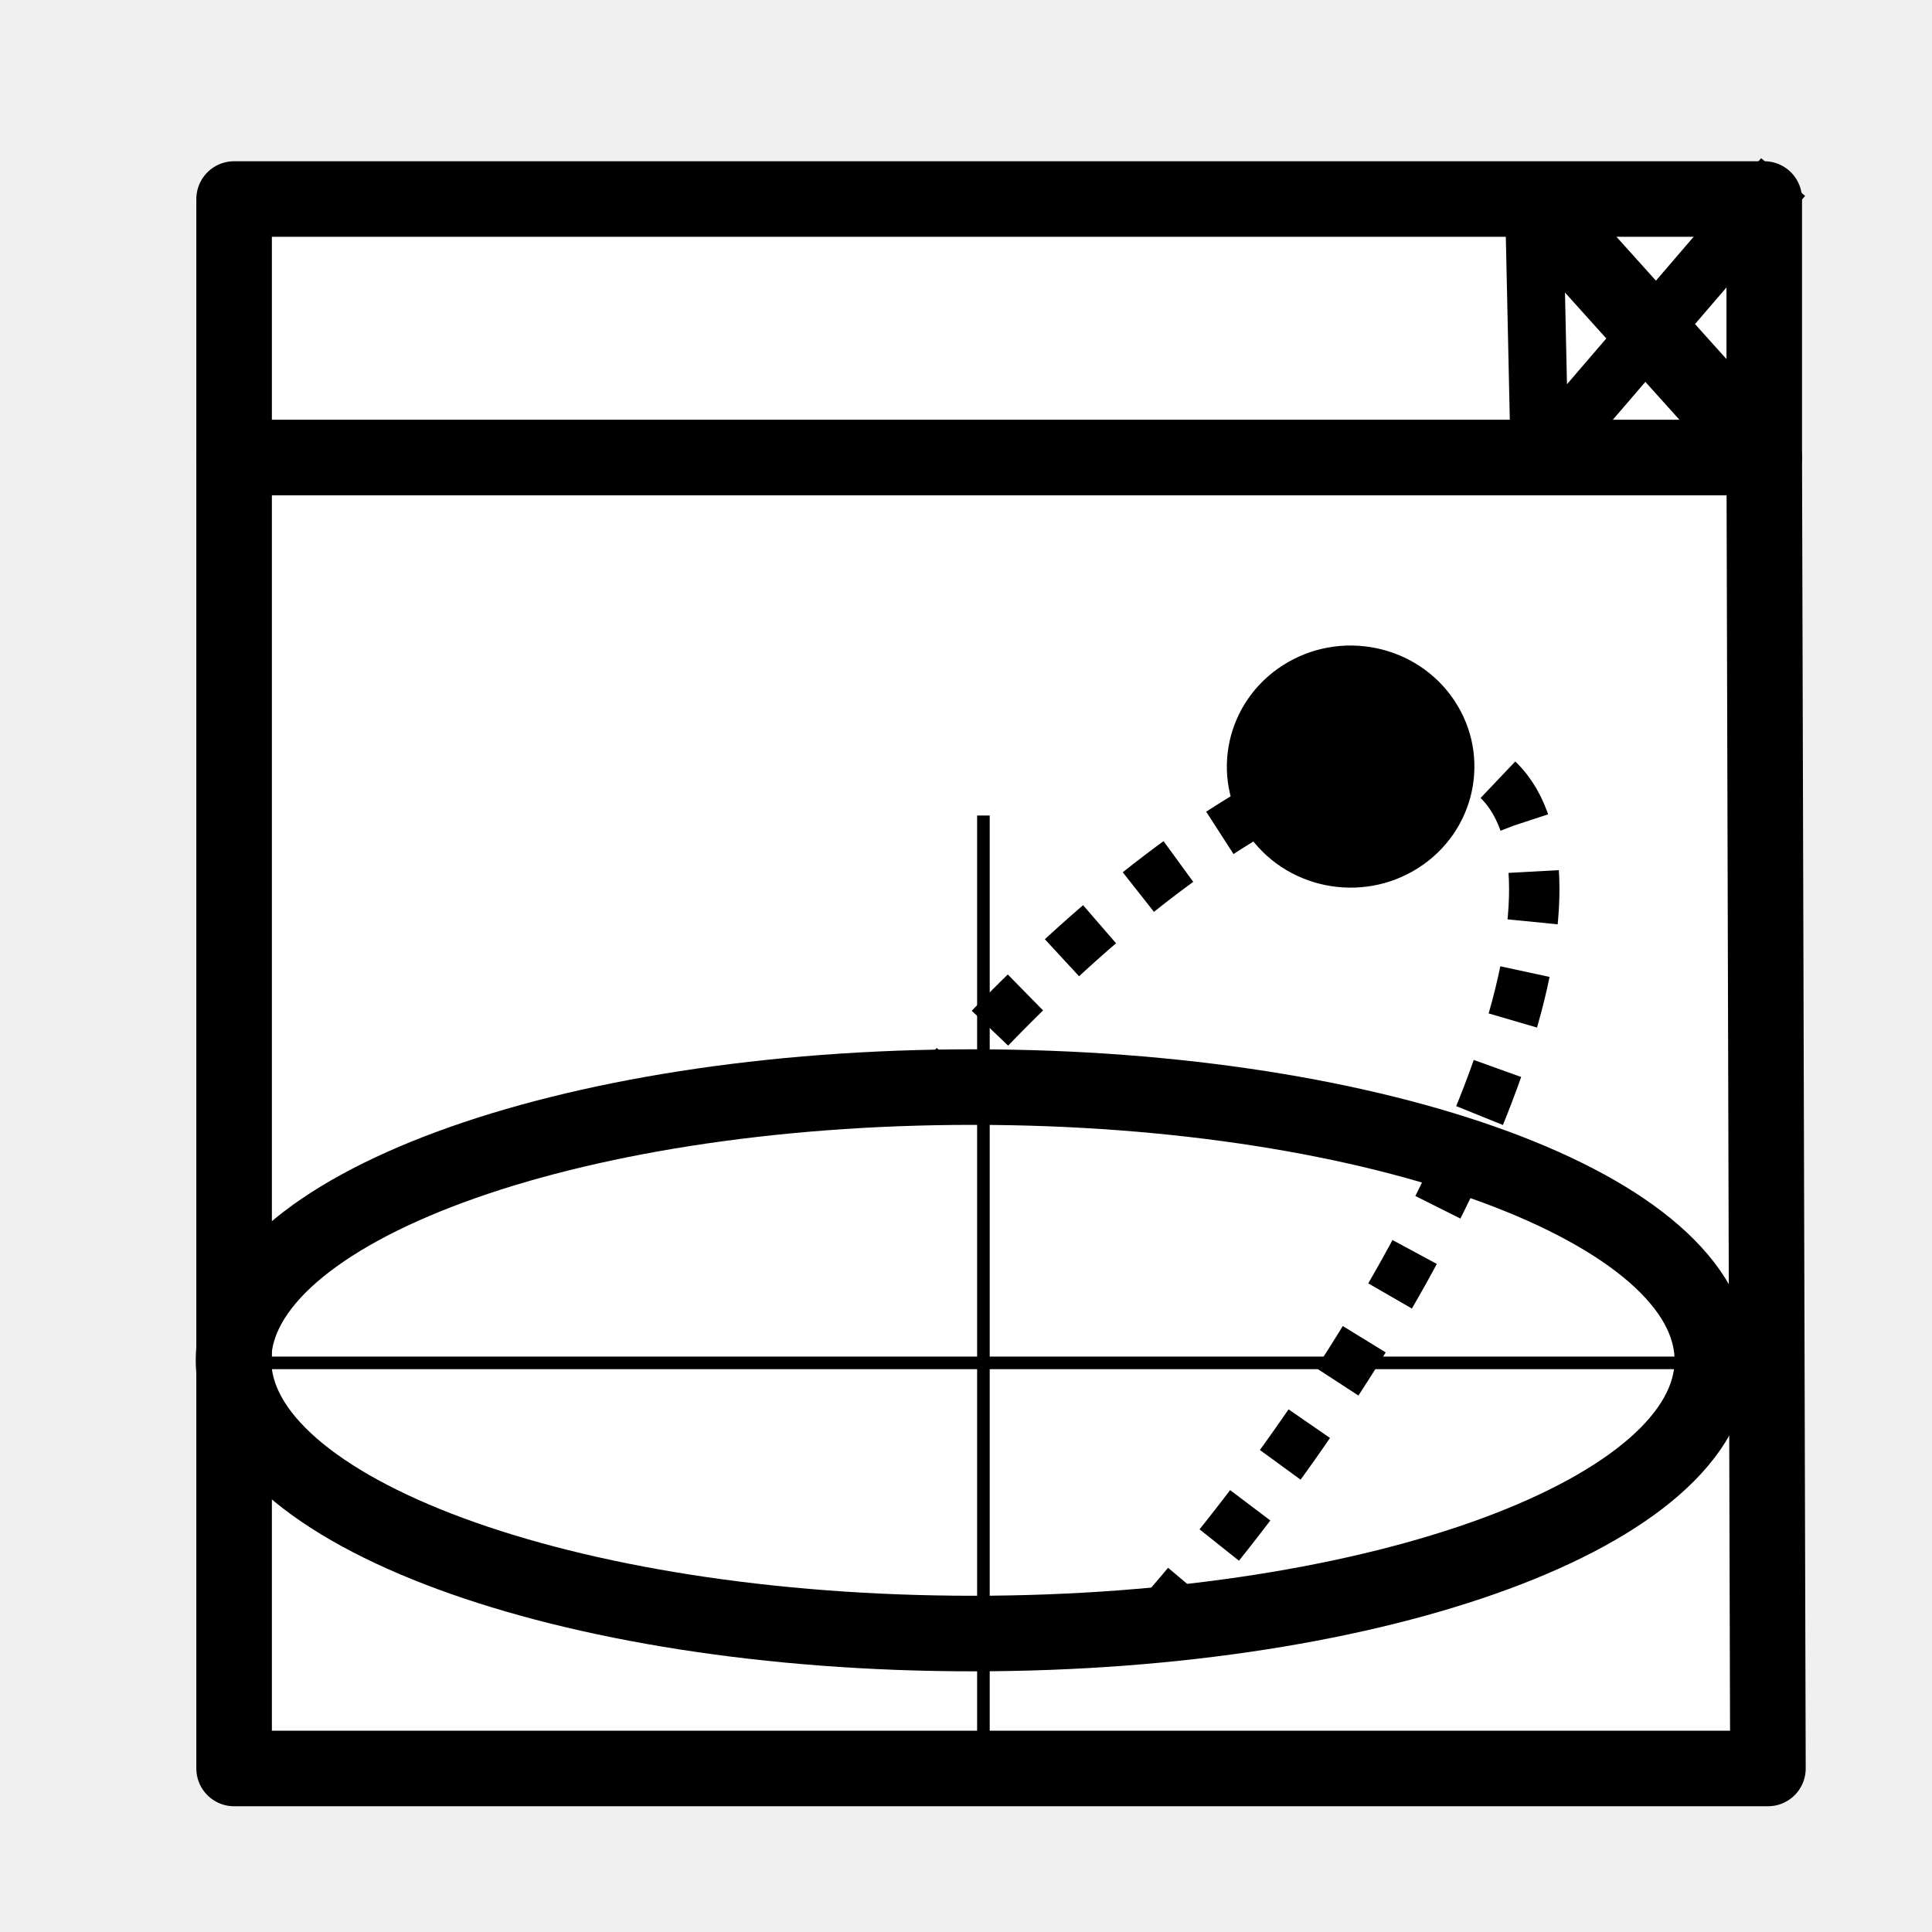
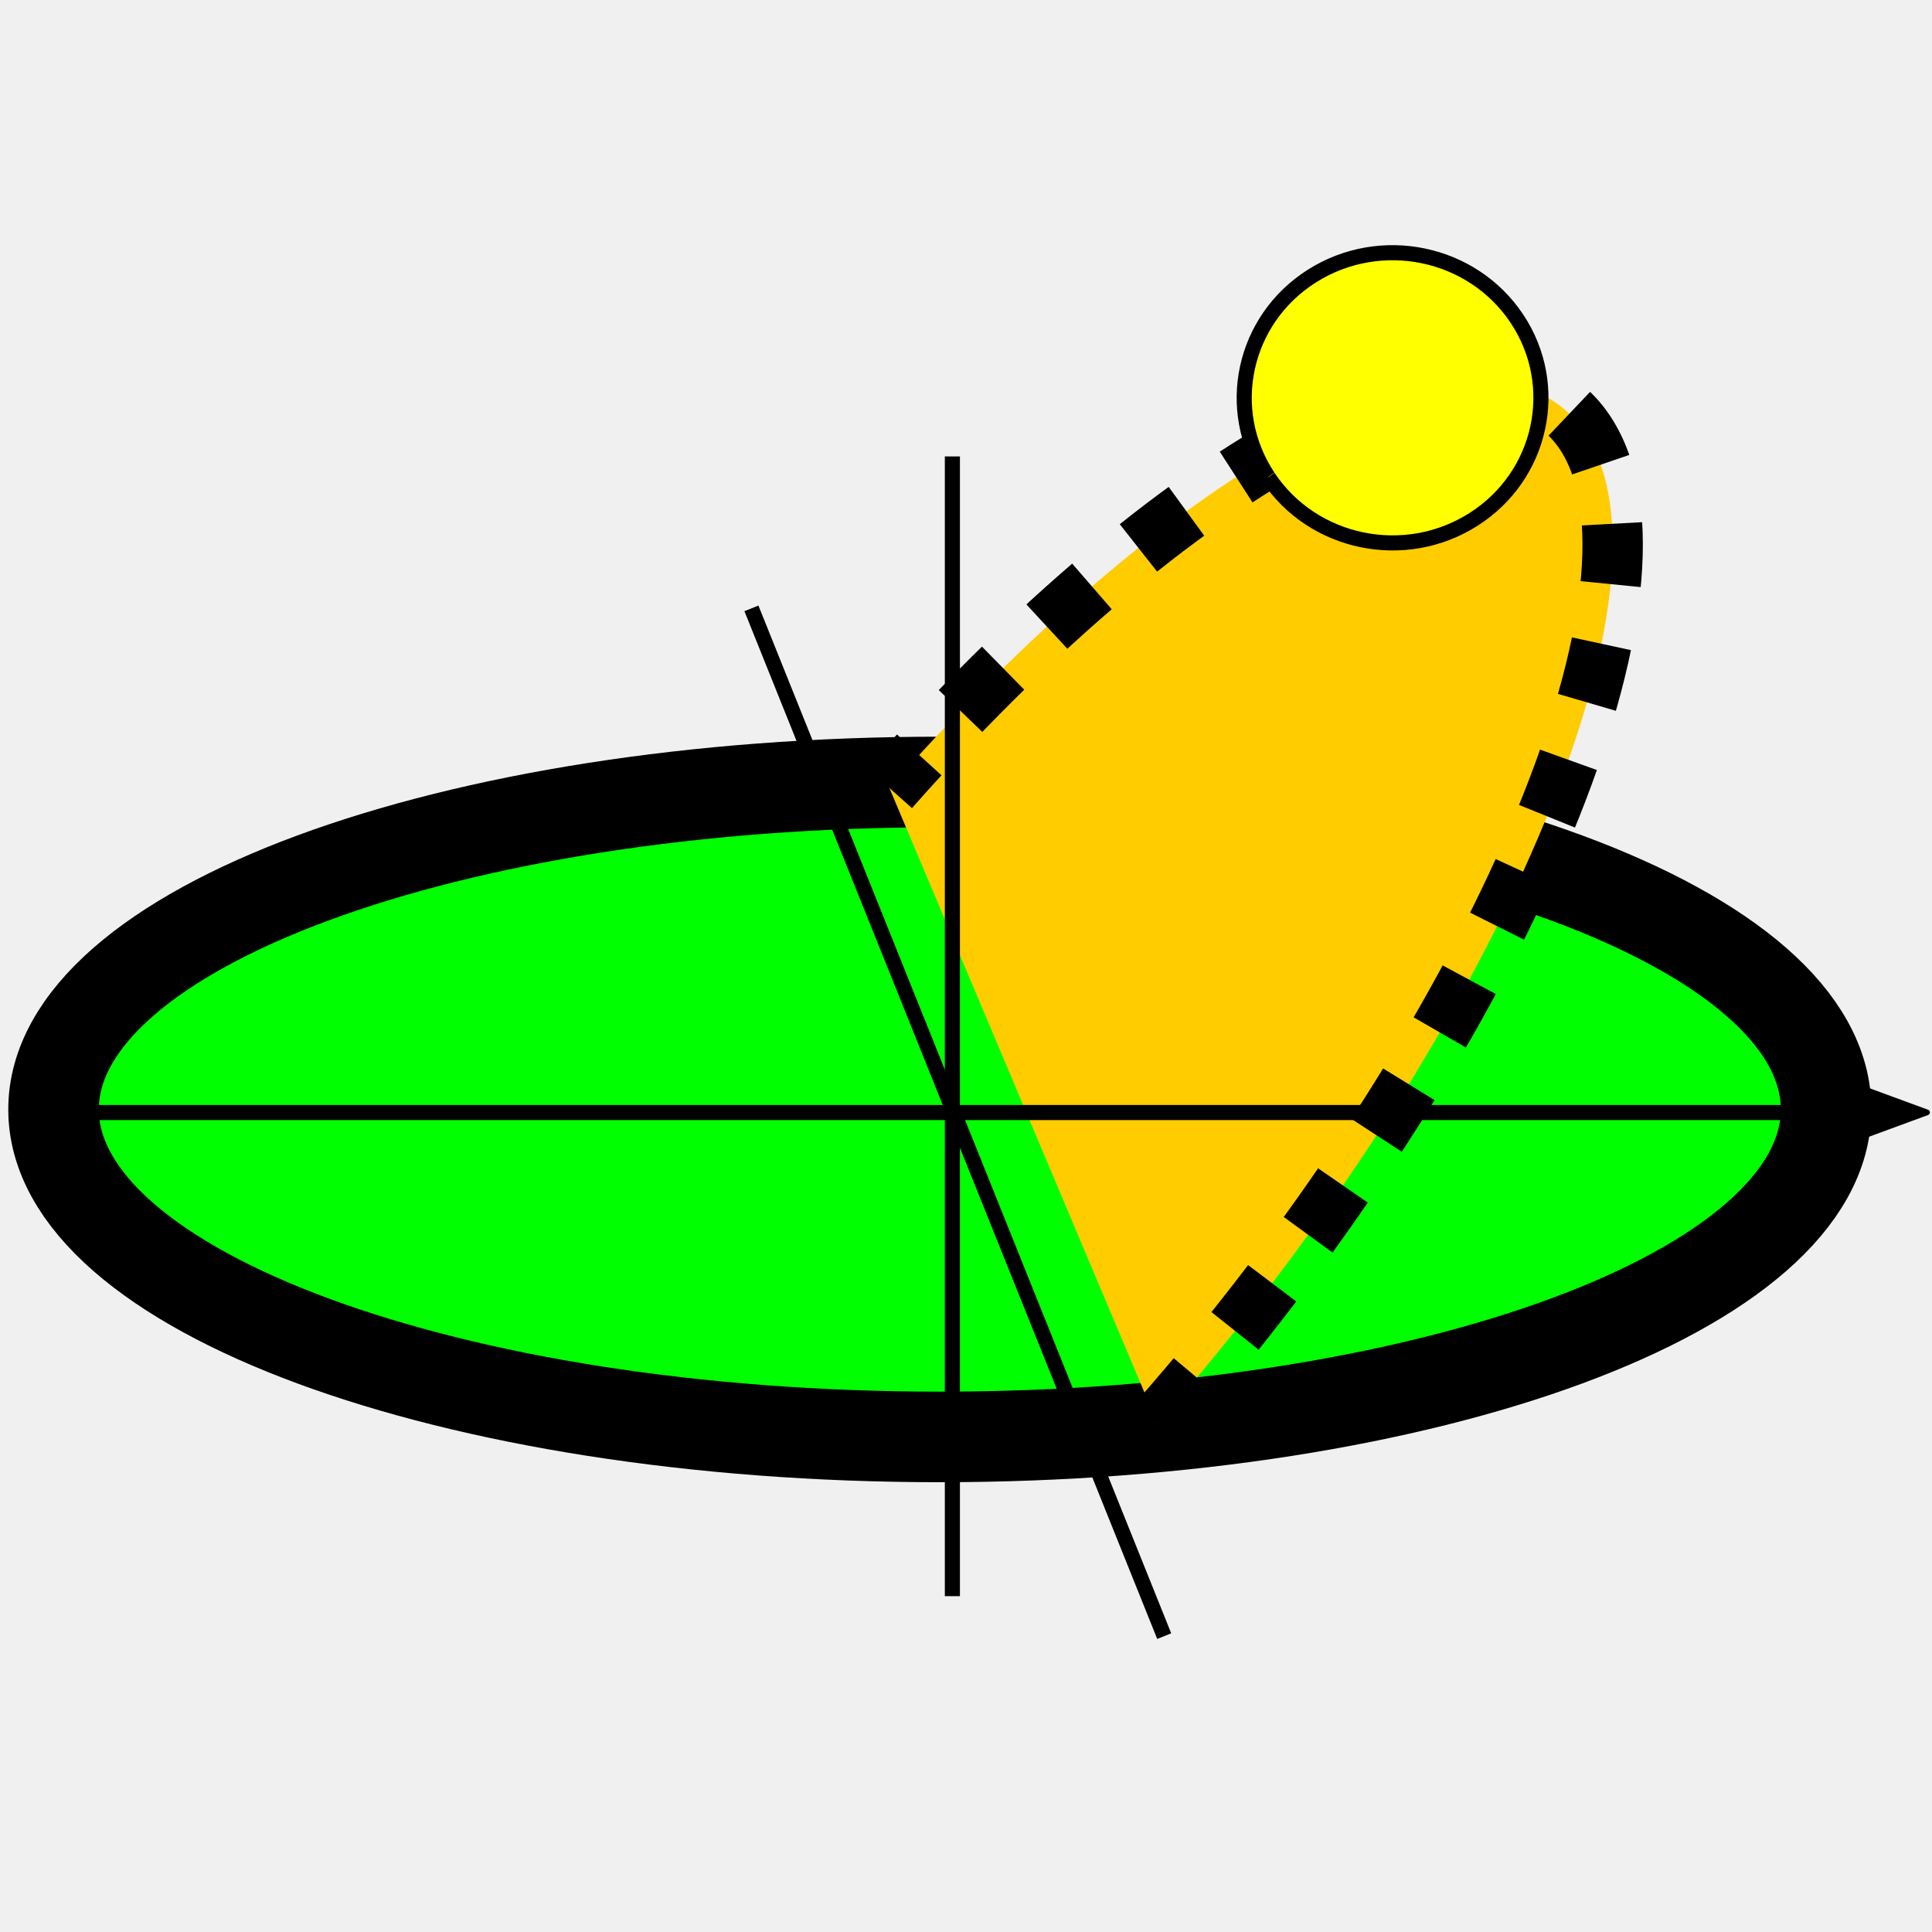
<svg xmlns="http://www.w3.org/2000/svg" xmlns:xlink="http://www.w3.org/1999/xlink" width="64" height="64" id="svg4152" version="1.1" viewBox="0 0 64 64">
  <defs id="defs4154">
    <linearGradient id="linearGradient3014">
      <stop style="stop-color:#000000;stop-opacity:1;" offset="0" id="stop3012" />
    </linearGradient>
    <marker style="overflow:visible;" id="marker2745" refX="0.0" refY="0.0" orient="auto">
      <path transform="scale(0.3) rotate(180) translate(-2.3,0)" d="M 8.719,4.034 L -2.207,0.016 L 8.719,-4.002 C 6.973,-1.63 6.983,1.616 8.719,4.034 z " style="stroke:context-stroke;fill-rule:evenodd;fill:context-stroke;stroke-width:0.625;stroke-linejoin:round;" id="path2743" />
    </marker>
    <marker style="overflow:visible" id="marker2735" refX="0.0" refY="0.0" orient="auto">
      <path transform="scale(0.3) translate(-2.3,0)" d="M 8.719,4.034 L -2.207,0.016 L 8.719,-4.002 C 6.973,-1.63 6.983,1.616 8.719,4.034 z " style="stroke:context-stroke;fill-rule:evenodd;fill:context-stroke;stroke-width:0.625;stroke-linejoin:round" id="path2733" />
    </marker>
    <marker style="overflow:visible" id="Arrow2Sstart" refX="0.0" refY="0.0" orient="auto">
      <path transform="scale(0.3) translate(-2.3,0)" d="M 8.719,4.034 L -2.207,0.016 L 8.719,-4.002 C 6.973,-1.63 6.983,1.616 8.719,4.034 z " style="stroke:context-stroke;fill-rule:evenodd;fill:context-stroke;stroke-width:0.625;stroke-linejoin:round" id="path2352" />
    </marker>
    <marker style="overflow:visible;" id="Arrow2Send" refX="0.0" refY="0.0" orient="auto">
      <path transform="scale(0.3) rotate(180) translate(-2.3,0)" d="M 8.719,4.034 L -2.207,0.016 L 8.719,-4.002 C 6.973,-1.63 6.983,1.616 8.719,4.034 z " style="stroke:context-stroke;fill-rule:evenodd;fill:context-stroke;stroke-width:0.625;stroke-linejoin:round;" id="path2355" />
    </marker>
    <marker style="overflow:visible" id="Arrow2Mstart" refX="0.0" refY="0.0" orient="auto">
      <path transform="scale(0.6) translate(0,0)" d="M 8.719,4.034 L -2.207,0.016 L 8.719,-4.002 C 6.973,-1.63 6.983,1.616 8.719,4.034 z " style="stroke:context-stroke;fill-rule:evenodd;fill:context-stroke;stroke-width:0.625;stroke-linejoin:round" id="path2346" />
    </marker>
    <marker style="overflow:visible;" id="marker2644" refX="0.0" refY="0.0" orient="auto">
      <path transform="scale(0.6) rotate(180) translate(0,0)" d="M 8.719,4.034 L -2.207,0.016 L 8.719,-4.002 C 6.973,-1.63 6.983,1.616 8.719,4.034 z " style="stroke:context-stroke;fill-rule:evenodd;fill:context-stroke;stroke-width:0.625;stroke-linejoin:round;" id="path2642" />
    </marker>
    <marker style="overflow:visible;" id="Arrow2Mend" refX="0.0" refY="0.0" orient="auto">
      <path transform="scale(0.6) rotate(180) translate(0,0)" d="M 8.719,4.034 L -2.207,0.016 L 8.719,-4.002 C 6.973,-1.63 6.983,1.616 8.719,4.034 z " style="stroke:context-stroke;fill-rule:evenodd;fill:context-stroke;stroke-width:0.625;stroke-linejoin:round;" id="path2349" />
    </marker>
    <marker style="overflow:visible" id="marker2626" refX="0.0" refY="0.0" orient="auto">
      <path transform="scale(-0.8)" style="fill-rule:evenodd;fill:context-stroke;stroke:context-stroke;stroke-width:1.0pt" d="M 5.77,0.0 L -2.88,5.0 L -2.88,-5.0 L 5.77,0.0 z " id="path2624" />
    </marker>
    <marker id="marker2616" refX="5.0" refY="3.0" orient="auto-start-reverse">
      <path style="fill:context-stroke" d="m 10,3 -10,3 0,-6 z" id="path2614" />
    </marker>
    <marker style="overflow:visible" id="TriangleInL" refX="0.0" refY="0.0" orient="auto">
      <path transform="scale(-0.8)" style="fill-rule:evenodd;fill:context-stroke;stroke:context-stroke;stroke-width:1.0pt" d="M 5.77,0.0 L -2.88,5.0 L -2.88,-5.0 L 5.77,0.0 z " id="path2455" />
    </marker>
    <marker id="ExperimentalArrow" refX="5.0" refY="3.0" orient="auto-start-reverse">
      <path style="fill:context-stroke" d="m 10,3 -10,3 0,-6 z" id="path2575" />
    </marker>
    <marker style="overflow:visible" id="TriangleOutL" refX="0.0" refY="0.0" orient="auto">
      <path transform="scale(0.8)" style="fill-rule:evenodd;fill:context-stroke;stroke:context-stroke;stroke-width:1.0pt" d="M 5.77,0.0 L -2.88,5.0 L -2.88,-5.0 L 5.77,0.0 z " id="path2464" />
    </marker>
    <marker style="overflow:visible" id="Arrow2Lstart" refX="0.0" refY="0.0" orient="auto">
      <path transform="scale(1.1) translate(1,0)" d="M 8.719,4.034 L -2.207,0.016 L 8.719,-4.002 C 6.973,-1.63 6.983,1.616 8.719,4.034 z " style="stroke:context-stroke;fill-rule:evenodd;fill:context-stroke;stroke-width:0.625;stroke-linejoin:round" id="path2340" />
    </marker>
+     <linearGradient xlink:href="#linearGradient3014" id="linearGradient3016" x1="53.31" y1="-90.679" x2="55.908" y2="-90.679" gradientUnits="userSpaceOnUse" gradientTransform="matrix(-0.5064066,0,0,0.5064066,59.20578,79.63006)" />
    <marker style="overflow:visible" id="marker2745-7" refX="0" refY="0" orient="auto">
      <path transform="matrix(-0.3,0,0,-0.3,0.69,0)" d="M 8.719,4.034 -2.207,0.016 8.719,-4.002 c -1.745,2.372 -1.735,5.617 -6e-7,8.035 z" style="fill:context-stroke;fill-rule:evenodd;stroke:context-stroke;stroke-width:0.625;stroke-linejoin:round" id="path2743-5" />
    </marker>
+     <linearGradient xlink:href="#linearGradient3014" id="linearGradient3016-3" x1="53.31" y1="-90.679" x2="55.908" y2="-90.679" gradientUnits="userSpaceOnUse" gradientTransform="matrix(0,0.5064066,-0.5064066,0,-12.7819,9.19723)" />
    <marker style="overflow:visible" id="marker2745-7-6" refX="0" refY="0" orient="auto">
      <path transform="matrix(-0.3,0,0,-0.3,0.69,0)" d="M 8.719,4.034 -2.207,0.016 8.719,-4.002 c -1.745,2.372 -1.735,5.617 -6e-7,8.035 z" style="fill:context-stroke;fill-rule:evenodd;stroke:context-stroke;stroke-width:0.625;stroke-linejoin:round" id="path2743-5-2" />
    </marker>
+     <linearGradient xlink:href="#linearGradient3014" id="linearGradient3016-1" x1="53.31" y1="-90.679" x2="55.908" y2="-90.679" gradientUnits="userSpaceOnUse" gradientTransform="matrix(-0.4694211,0.1899774,0.1841728,0.4550783,72.94369,65.44851)" />
    <marker style="overflow:visible" id="marker2745-7-7" refX="0" refY="0" orient="auto">
      <path transform="matrix(-0.3,0,0,-0.3,0.69,0)" d="M 8.719,4.034 -2.207,0.016 8.719,-4.002 c -1.745,2.372 -1.735,5.617 -6e-7,8.035 z" style="fill:context-stroke;fill-rule:evenodd;stroke:context-stroke;stroke-width:0.625;stroke-linejoin:round" id="path2743-5-0" />
    </marker>
-     <linearGradient xlink:href="#linearGradient3014" id="linearGradient3016" x1="53.31" y1="-90.679" x2="55.908" y2="-90.679" gradientUnits="userSpaceOnUse" gradientTransform="matrix(-0.4224864,0,0,0.4224864,55.65037,80.83434)" />
-     <linearGradient xlink:href="#linearGradient3014" id="linearGradient3016-3" x1="53.31" y1="-90.679" x2="55.908" y2="-90.679" gradientUnits="userSpaceOnUse" gradientTransform="matrix(0,0.4224864,-0.4224864,0,-4.407724,22.07343)" />
-     <marker style="overflow:visible" id="Arrow2Mend-6" refX="0" refY="0" orient="auto">
-       <path transform="scale(-0.6)" d="M 8.719,4.034 -2.207,0.016 8.719,-4.002 c -1.745,2.372 -1.735,5.617 -6e-7,8.035 z" style="fill:context-stroke;fill-rule:evenodd;stroke:context-stroke;stroke-width:0.625;stroke-linejoin:round" id="path2349-7" />
-     </marker>
  </defs>
  <g id="layer2" style="display:inline">
-     <path id="rect985" style="fill:#ffffff;stroke:#000000;stroke-width:2.503;stroke-linecap:round;stroke-linejoin:round;stroke-miterlimit:4;stroke-dasharray:none" d="m 58.443,15.156 0.122,43.427 H 7.755 V 15.156" />
-     <rect style="fill:#ffffff;fill-opacity:1;stroke:#000000;stroke-width:2.503;stroke-linecap:round;stroke-linejoin:round;stroke-miterlimit:4;stroke-dasharray:none" id="rect1168" width="50.688" height="8.563" x="7.755" y="6.593" />
-     <path style="fill:none;stroke:#000000;stroke-width:1.919;stroke-linecap:square;stroke-linejoin:round;stroke-miterlimit:4;stroke-dasharray:none;stroke-opacity:1" d="M 50.817,6.681 51.003,15.254 58.443,6.593" id="path1699" />
-     <path style="fill:none;stroke:#000000;stroke-width:2.503;stroke-linecap:butt;stroke-linejoin:miter;stroke-miterlimit:4;stroke-dasharray:none;stroke-opacity:1" d="m 50.817,6.681 7.626,8.475" id="path1701" />
-     <ellipse style="display:inline;fill:none;stroke:#000000;stroke-width:2.503;stroke-miterlimit:4;stroke-dasharray:none;stroke-dashoffset:0;stroke-opacity:1" id="path880" cx="-32.23" cy="45.062" rx="24.494" ry="9.051" transform="scale(-1,1)" />
-     <path id="path880-3" style="display:inline;fill:none;stroke:#000000;stroke-width:1.669;stroke-miterlimit:4;stroke-dasharray:1.669, 1.669;stroke-dashoffset:0" d="M 38.245,53.739 C 47.003,43.789 52.437,31.824 50.395,26.986 48.354,22.147 39.607,26.258 30.837,36.178" />
-     <path style="display:inline;fill:#000000;fill-opacity:1;stroke:url(#linearGradient3016);stroke-width:0.417;stroke-linecap:butt;stroke-linejoin:miter;stroke-miterlimit:4;stroke-dasharray:none;stroke-dashoffset:0;stroke-opacity:1" d="M 32.577,58.513 V 27.015" id="path2320" />
-     <path style="display:inline;fill:#000000;fill-opacity:1;stroke:url(#linearGradient3016-3);stroke-width:0.417;stroke-linecap:butt;stroke-linejoin:miter;stroke-miterlimit:4;stroke-dasharray:none;stroke-dashoffset:0;stroke-opacity:1;marker-end:url(#Arrow2Mend-6)" d="M 6.691,45.147 H 58.961" id="path2320-9" />
-     <path style="display:inline;fill:#000000;fill-opacity:1;stroke:none;stroke-width:0.5;stroke-miterlimit:4;stroke-dasharray:none;stroke-dashoffset:0;stroke-opacity:1" id="path3415" transform="scale(-1,1)" d="m -41.307,27.585 a 4.1,4.01 0 0 1 -5.672,1.169 4.1,4.01 0 0 1 -1.199,-5.547 4.1,4.01 0 0 1 5.671,-1.175 4.1,4.01 0 0 1 1.205,5.545" />
+     <ellipse style="display:inline;fill:#00ff00;stroke:#000000;stroke-width:3;stroke-miterlimit:4;stroke-dasharray:none;stroke-dashoffset:0;stroke-opacity:1" id="path880" cx="-31.133" cy="36.752" rx="29.359" ry="10.848" transform="scale(-1,1)" />
+     <path id="path880-3" style="display:inline;fill:#ffcc00;stroke:#000000;stroke-width:2;stroke-miterlimit:4;stroke-dasharray:2, 2;stroke-dashoffset:0" d="M 38.343,47.152 C 48.84,35.226 55.354,20.885 52.907,15.085 50.46,9.285 39.976,14.213 29.463,26.104" />
+     <path style="display:inline;fill:#000000;fill-opacity:1;stroke:url(#linearGradient3016);stroke-width:0.5;stroke-linecap:butt;stroke-linejoin:miter;stroke-miterlimit:4;stroke-dasharray:none;stroke-dashoffset:0;stroke-opacity:1" d="M 31.549,52.875 V 15.12" id="path2320" />
+     <path style="display:inline;fill:#000000;fill-opacity:1;stroke:url(#linearGradient3016-1);stroke-width:0.5;stroke-linecap:butt;stroke-linejoin:miter;stroke-miterlimit:4;stroke-dasharray:none;stroke-dashoffset:0;stroke-opacity:1" d="M 38.566,54.199 24.892,20.153" id="path2320-93" />
+     <path style="display:inline;fill:#000000;fill-opacity:1;stroke:url(#linearGradient3016-3);stroke-width:0.5;stroke-linecap:butt;stroke-linejoin:miter;stroke-miterlimit:4;stroke-dasharray:none;stroke-dashoffset:0;stroke-opacity:1;marker-end:url(#Arrow2Mend)" d="M 0.522,36.854 H 63.174" id="path2320-9" />
+     <path style="fill:#ffff00;fill-opacity:1;stroke:#000000;stroke-width:0.5;stroke-miterlimit:4;stroke-dasharray:none;stroke-dashoffset:0;stroke-opacity:1.0" id="path3415" transform="scale(-1,1)" d="m -42.014,15.804 a 4.914,4.806 0 0 1 -6.799,1.401 4.914,4.806 0 0 1 -1.437,-6.648 4.914,4.806 0 0 1 6.797,-1.409 4.914,4.806 0 0 1 1.444,6.647" />
  </g>
</svg>
